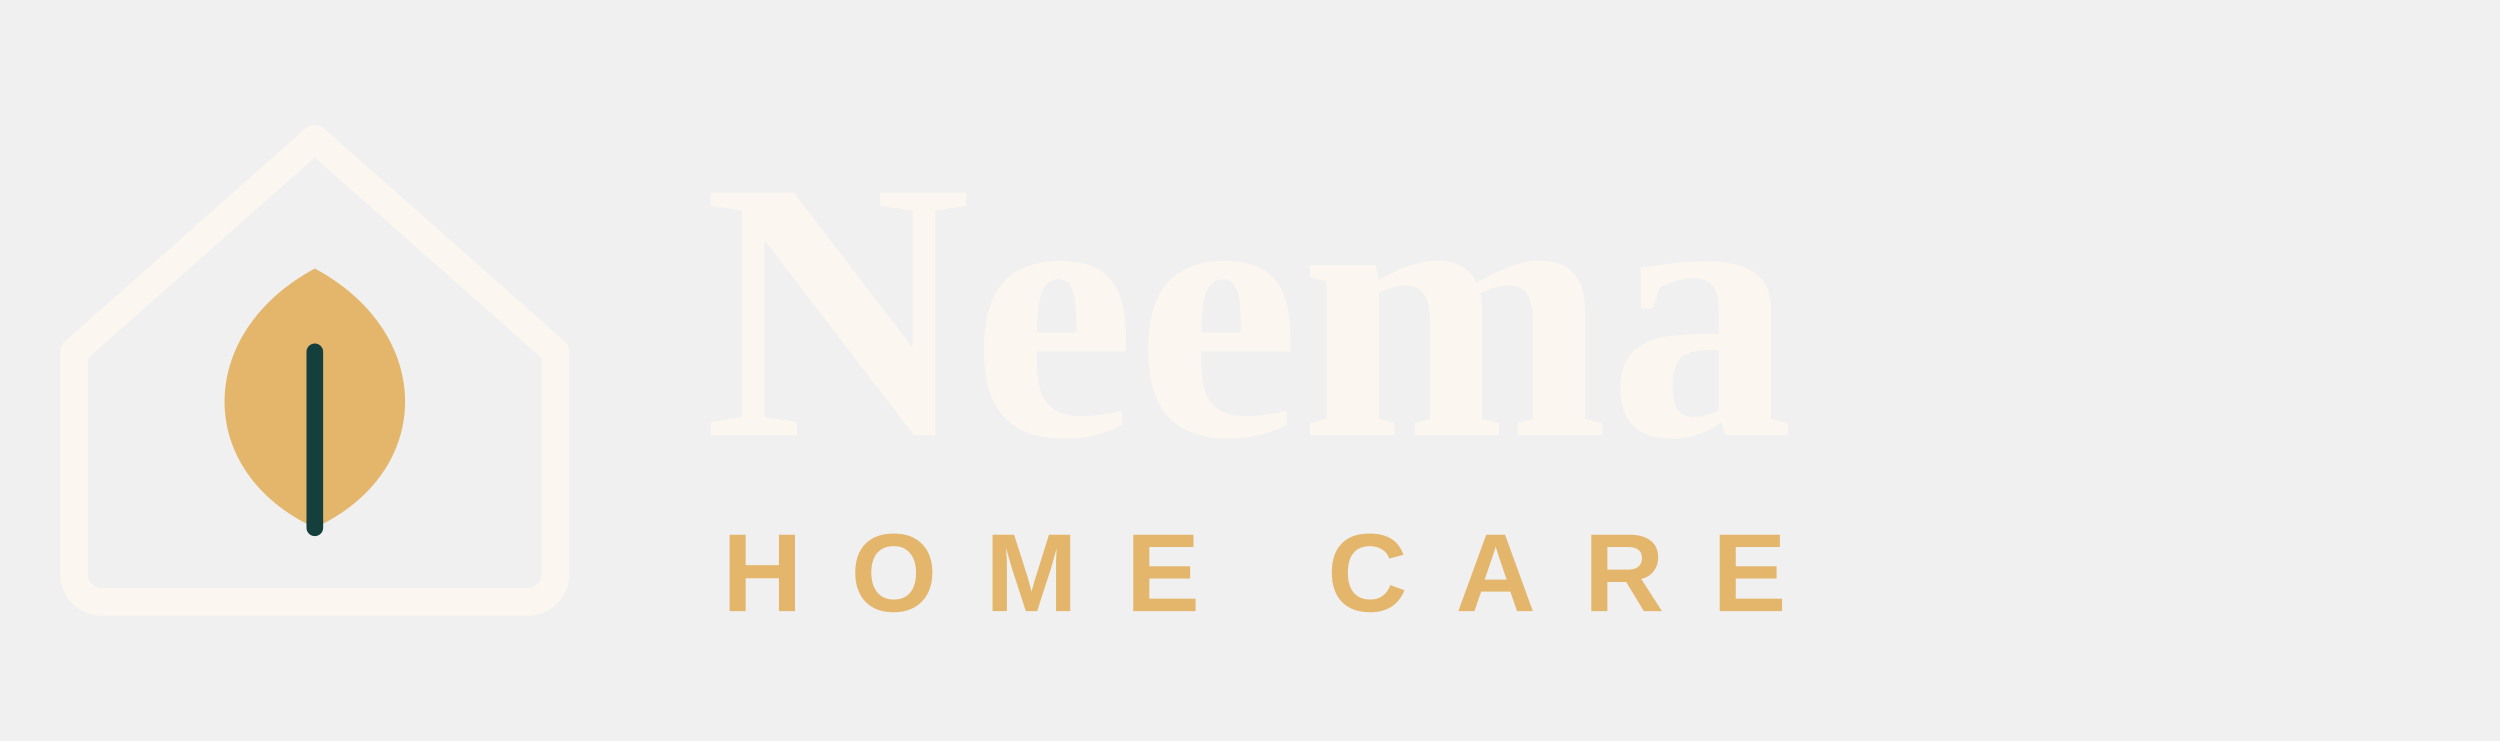
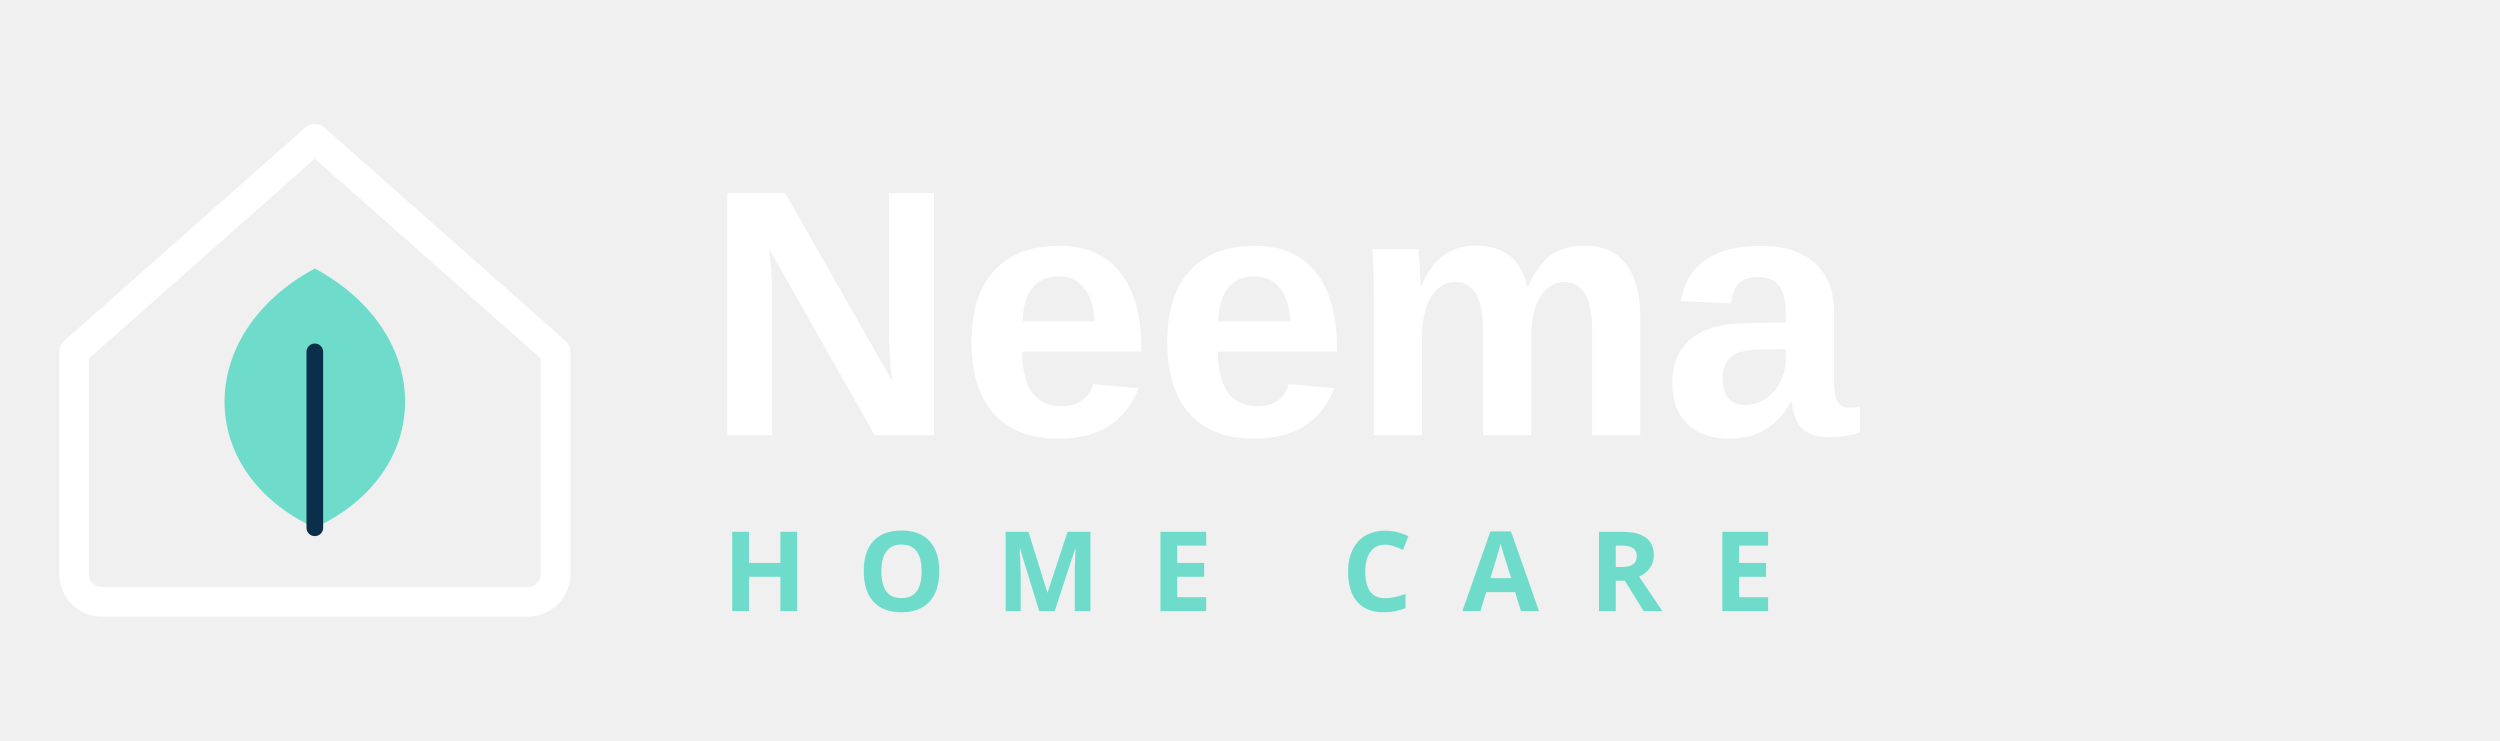
<svg xmlns="http://www.w3.org/2000/svg" viewBox="0 0 270 80" width="270" height="80" role="img" aria-label="Neema Home Care">
-   <g fill="none" stroke="#FBF7F0" stroke-width="3" stroke-linecap="round" stroke-linejoin="round">
+   <g fill="none" stroke="#FFFFFF" stroke-width="3.2" stroke-linecap="round" stroke-linejoin="round">
    <path d="M8 38 L34 15 L60 38 V62 a3 3 0 0 1 -3 3 H11 a3 3 0 0 1 -3 -3 Z" />
  </g>
-   <path d="M34 57 C21 51 21 36 34 29 C47 36 47 51 34 57 Z" fill="#E3B66B" />
-   <path d="M34 57 V38" stroke="#143F3D" stroke-width="1.8" stroke-linecap="round" fill="none" />
-   <text x="76" y="47" font-family="Lora, Georgia, 'Times New Roman', serif" font-size="40" font-weight="600" fill="#FBF7F0">Neema</text>
-   <text x="78" y="66" font-family="'Nunito Sans', Arial, sans-serif" font-size="12" font-weight="700" letter-spacing="5.2" fill="#E3B66B">HOME CARE</text>
+   <path d="M34 57 C21 51 21 36 34 29 C47 36 47 51 34 57 Z" fill="#6FDCCB" />
+   <path d="M34 57 V38" stroke="#0B2E4A" stroke-width="1.8" stroke-linecap="round" fill="none" />
+   <text x="76" y="47" font-family="'Be Vietnam Pro', 'Segoe UI', Arial, sans-serif" font-size="38" font-weight="700" fill="#FFFFFF">Neema</text>
+   <text x="78" y="66" font-family="'Open Sans', Arial, sans-serif" font-size="12" font-weight="700" letter-spacing="5.4" fill="#6FDCCB">HOME CARE</text>
</svg>
